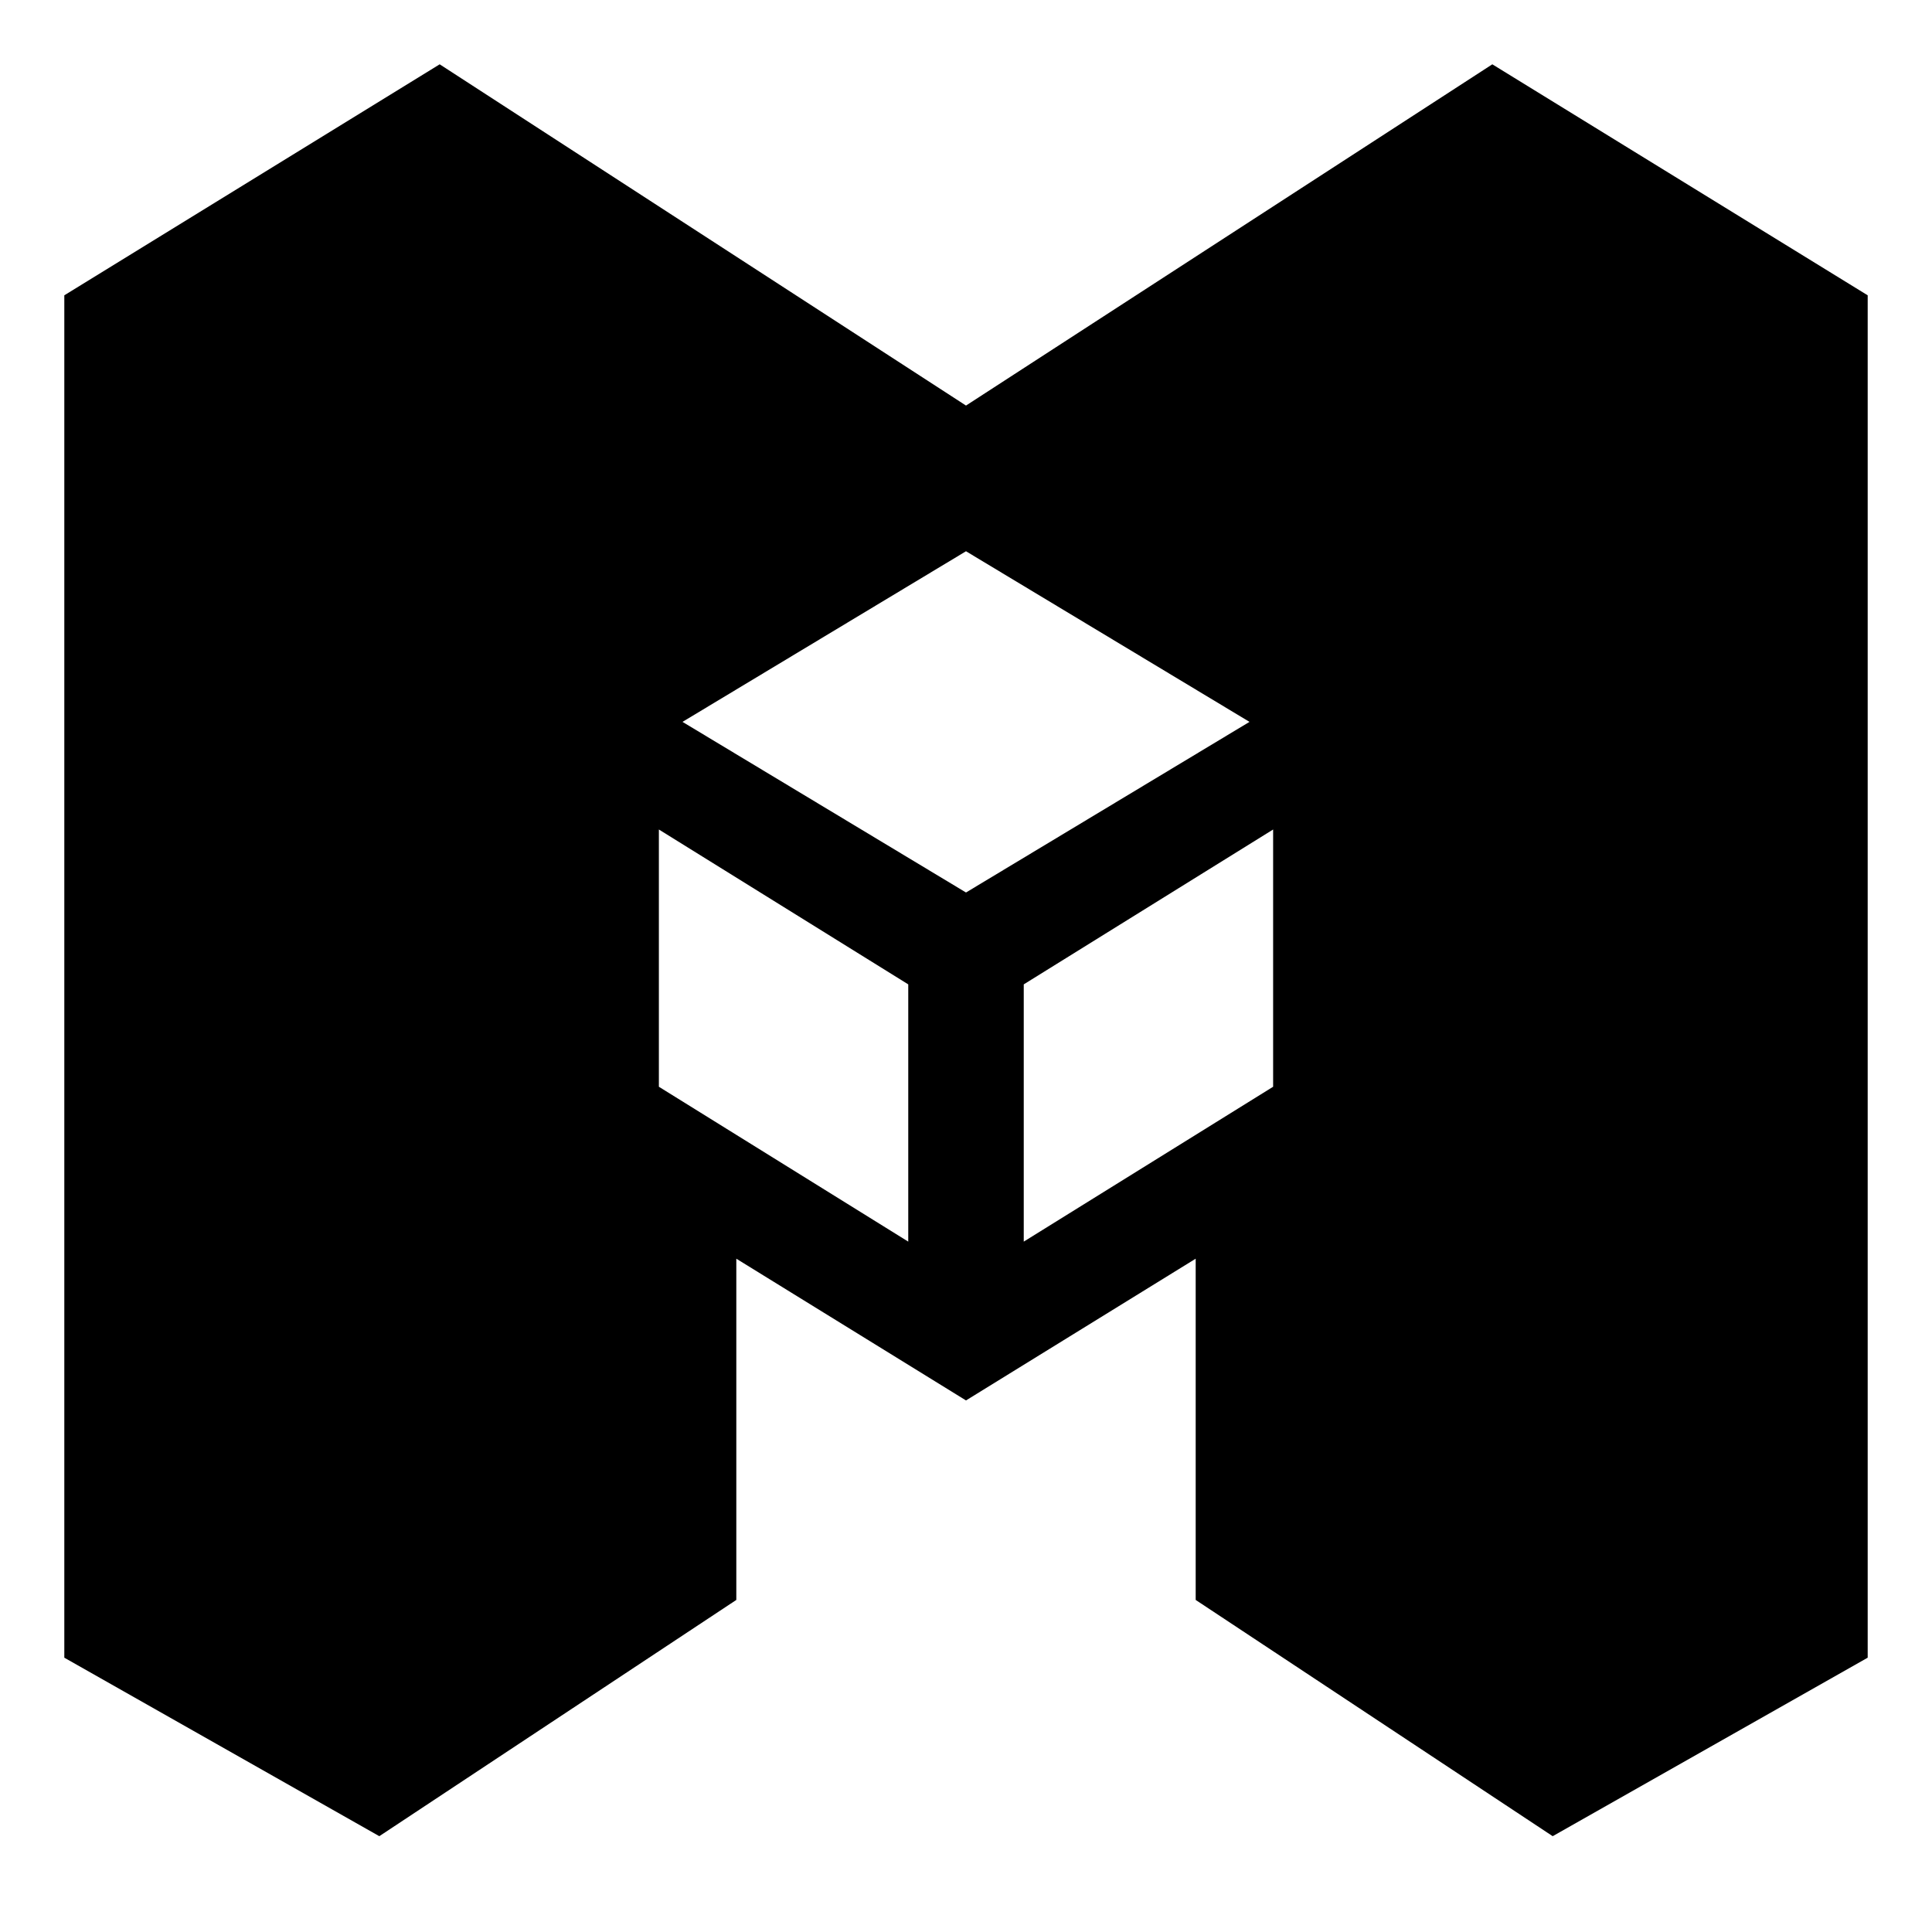
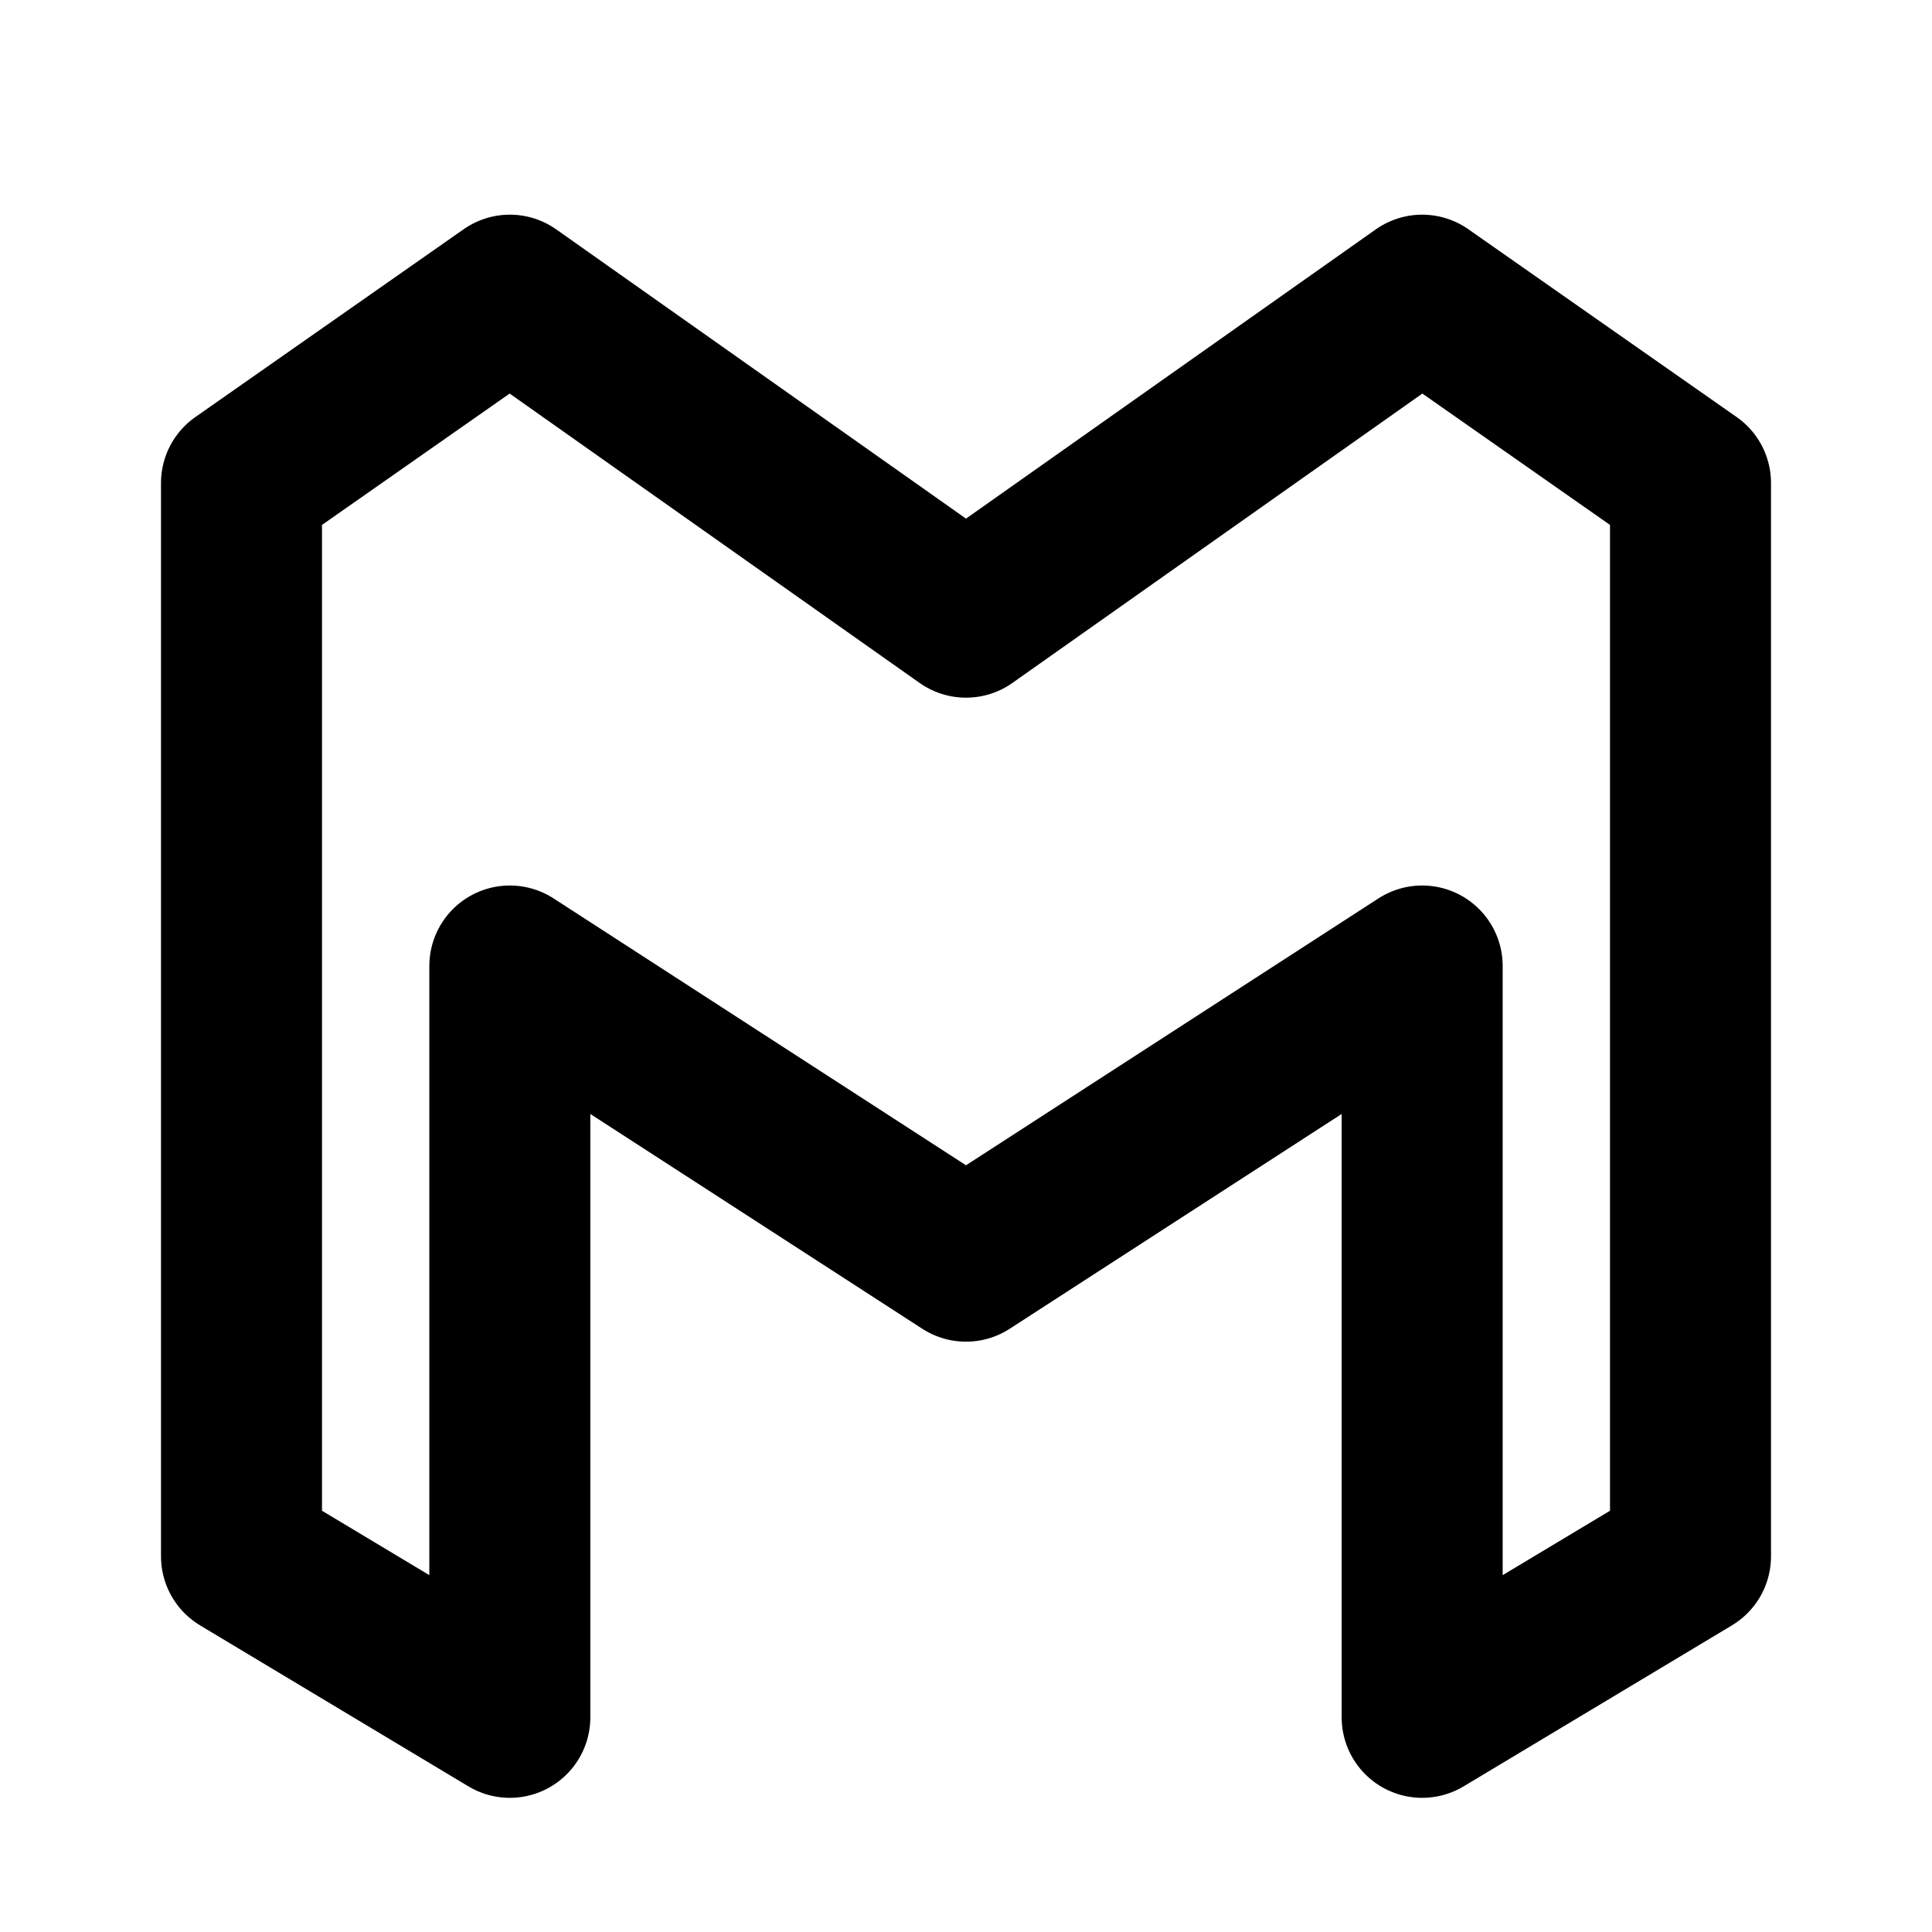
- <svg xmlns="http://www.w3.org/2000/svg" width="18" height="18" viewBox="144 110 736 736">
-   <path fill="#000" fill-rule="evenodd" d="M168.5 222.5 311.5 134.5 512 264.5 712.5 134.5 855.5 222.5V741.5L735.5 809.5 599.5 719.5V589.5L512 643.5 424.5 589.5V719.5L288.5 809.5 168.5 741.5Z M512 320 404 385 512 450 620 385Z M395 426V524L490 583V485Z M534 485V583L629 524V426Z" />
+ <svg xmlns="http://www.w3.org/2000/svg" width="18" height="18" viewBox="0 0 18 18">
+   <path d="M2.25 14.5V4.5L4.75 2.75 9 5.75 13.25 2.75 15.75 4.5V14.5L13.25 16V9L9 11.75 4.75 9V16Z" fill="none" stroke="#000" stroke-width="1.5" stroke-linecap="round" stroke-linejoin="round" />
</svg>
